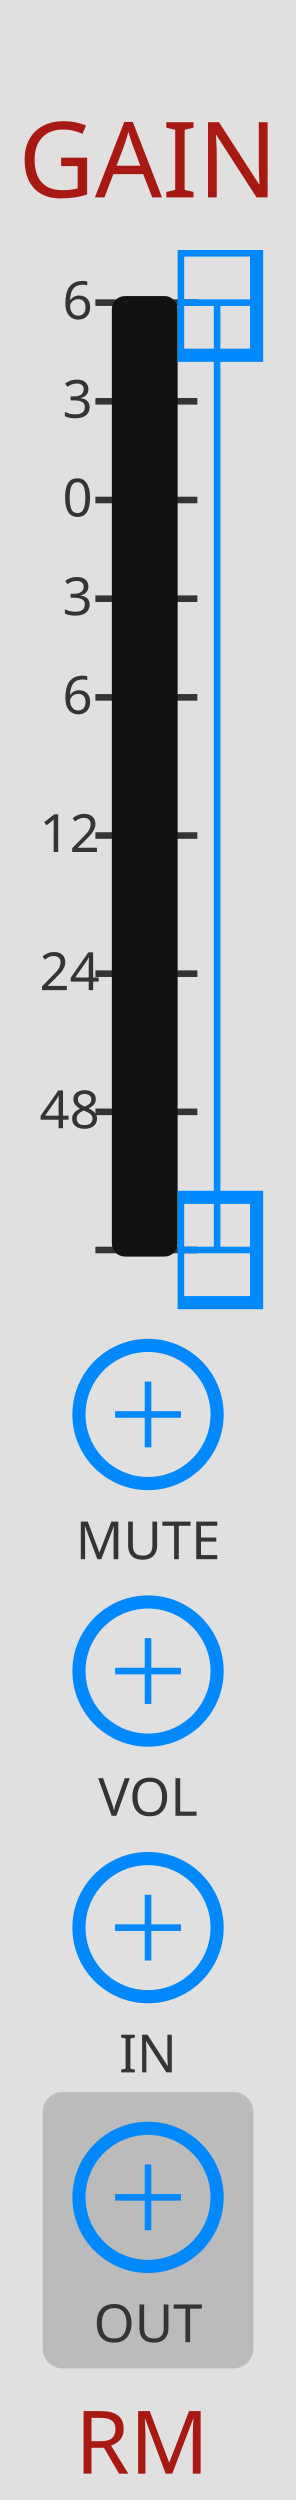
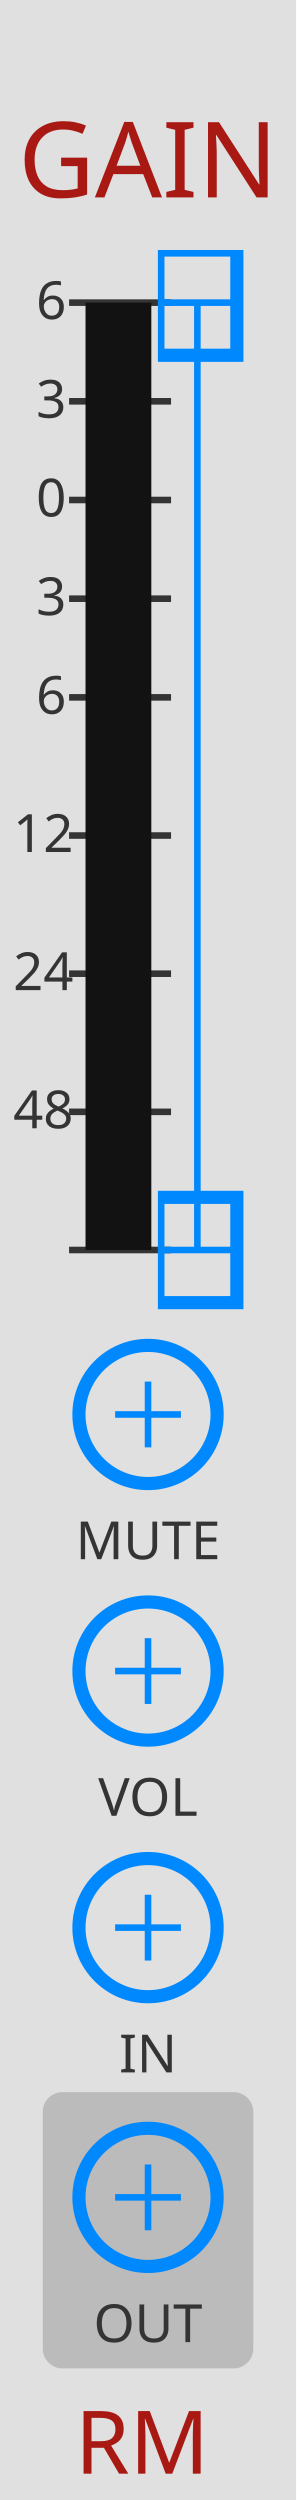
<svg xmlns="http://www.w3.org/2000/svg" xmlns:xlink="http://www.w3.org/1999/xlink" version="1.1" width="45" height="380" viewBox="0 0 45 380">
  <style>
    text.title {
      fill: #a91913;
      font-family: 'DIN Alternate';
      font-size: 12pt;
    }
    text.logo {
      fill: #a91913;
      font-family: 'DIN Alternate';
      font-size: 10pt;
    }
    text.big-label {
      fill: #343434;
      font-family: 'DIN Alternate';
      font-size: 7.5pt;
    }
    text.label {
      fill: #343434;
      font-family: 'DIN Alternate';
      font-size: 6pt;
    }
    .background {
      fill: #e0e0e0;
    }
    .output {
      fill: #bbbbbb;
    }
    polyline.icon {
      stroke: #343434;
      stroke-width: 1.2;
      fill: none;
    }
    polyline.connect {
      stroke: #343434;
      stroke-width: 1;
      fill: none;
    }

    .blueprint {
      stroke: #08f;
      fill: none;
    }
  </style>
  <defs>
    <symbol id="port">
      <g transform="translate(12 12)">
        <polyline points="-5,0 5,0" stroke-width="1" class="blueprint" />
        <polyline points="0,-5 0,5" stroke-width="1" class="blueprint" />
        <circle cx="0" cy="0" r="10.5" stroke-width="2" class="blueprint" />
      </g>
    </symbol>
    <symbol id="meter">
      <g transform="translate(20 5)">
        <text x="-12.5" y="2.5" class="label">6</text>
        <text x="-12.5" y="17.5" class="label">3</text>
        <text x="-12.5" y="32.5" class="label">0</text>
        <text x="-12.5" y="47.5" class="label">3</text>
        <text x="-12.5" y="62.5" class="label">6</text>
        <text x="-16" y="83.5" class="label">12</text>
        <text x="-16" y="104.5" class="label">24</text>
        <text x="-16" y="125.5" class="label">48</text>
        <polyline points="-7.5   0 8   0" class="connect" />
        <polyline points="-7.5  15 8  15" class="connect" />
        <polyline points="-7.5  30 8  30" class="connect" />
        <polyline points="-7.5  45 8  45" class="connect" />
        <polyline points="-7.5  60 8  60" class="connect" />
        <polyline points="-7.5  81 8  81" class="connect" />
        <polyline points="-7.5 102 8 102" class="connect" />
        <polyline points="-7.5 123 8 123" class="connect" />
        <polyline points="-7.5 144 8 144" class="connect" />
-         <rect x="-5" y="-1" width="10" height="146" rx="2" fill="#121212" />
+         <rect x="-5" y="0" width="10" height="144" fill="#121212" />
      </g>
    </symbol>
    <symbol id="fader">
      <g transform="translate(6 8)">
        <polyline points="0,0 0,144" stroke-width="1" class="blueprint" />
        <rect x="-6" y="-8" width="12" height="16" stroke-width="2" class="blueprint" />
        <polyline points="-6,0 6,0" stroke-width="1" class="blueprint" />
        <g transform="translate(0 144)">
          <rect x="-6" y="-8" width="12" height="16" stroke-width="2" class="blueprint" />
          <polyline points="-6,0 6,0" stroke-width="1" class="blueprint" />
        </g>
      </g>
    </symbol>
  </defs>
  <rect class="background" width="100%" height="100%" />
  <text class="title" x="50%" y="30" text-anchor="middle">GAIN</text>
  <text class="logo" x="48%" y="376" text-anchor="middle">RM</text>
-   <g transform="translate(22 46)">
+   <g transform="translate(18 46)">
    <use xlink:href="#meter" transform="translate(-20 -5)" />
-     <g transform="translate(11 0)">
+     <g transform="translate(12 0)">
      <use xlink:href="#fader" transform="translate(-6 -8)" />
    </g>
  </g>
  <g transform="translate(22.5 215)">
    <use xlink:href="#port" transform="translate(-12 -12)" />
    <text x="0" y="22" class="label" text-anchor="middle">MUTE</text>
  </g>
  <g transform="translate(22.5 254)">
    <use xlink:href="#port" transform="translate(-12 -12)" />
    <text x="0" y="22" class="label" text-anchor="middle">VOL</text>
  </g>
  <g transform="translate(22.5 293)">
    <use xlink:href="#port" transform="translate(-12 -12)" />
    <text x="0" y="22" class="label" text-anchor="middle">IN</text>
  </g>
  <g transform="translate(22.5 334)">
    <rect x="-16" y="-16" width="32" height="42" rx="3" class="output" />
    <use xlink:href="#port" transform="translate(-12 -12)" />
    <text x="0" y="22" class="label" text-anchor="middle">OUT</text>
  </g>
</svg>
